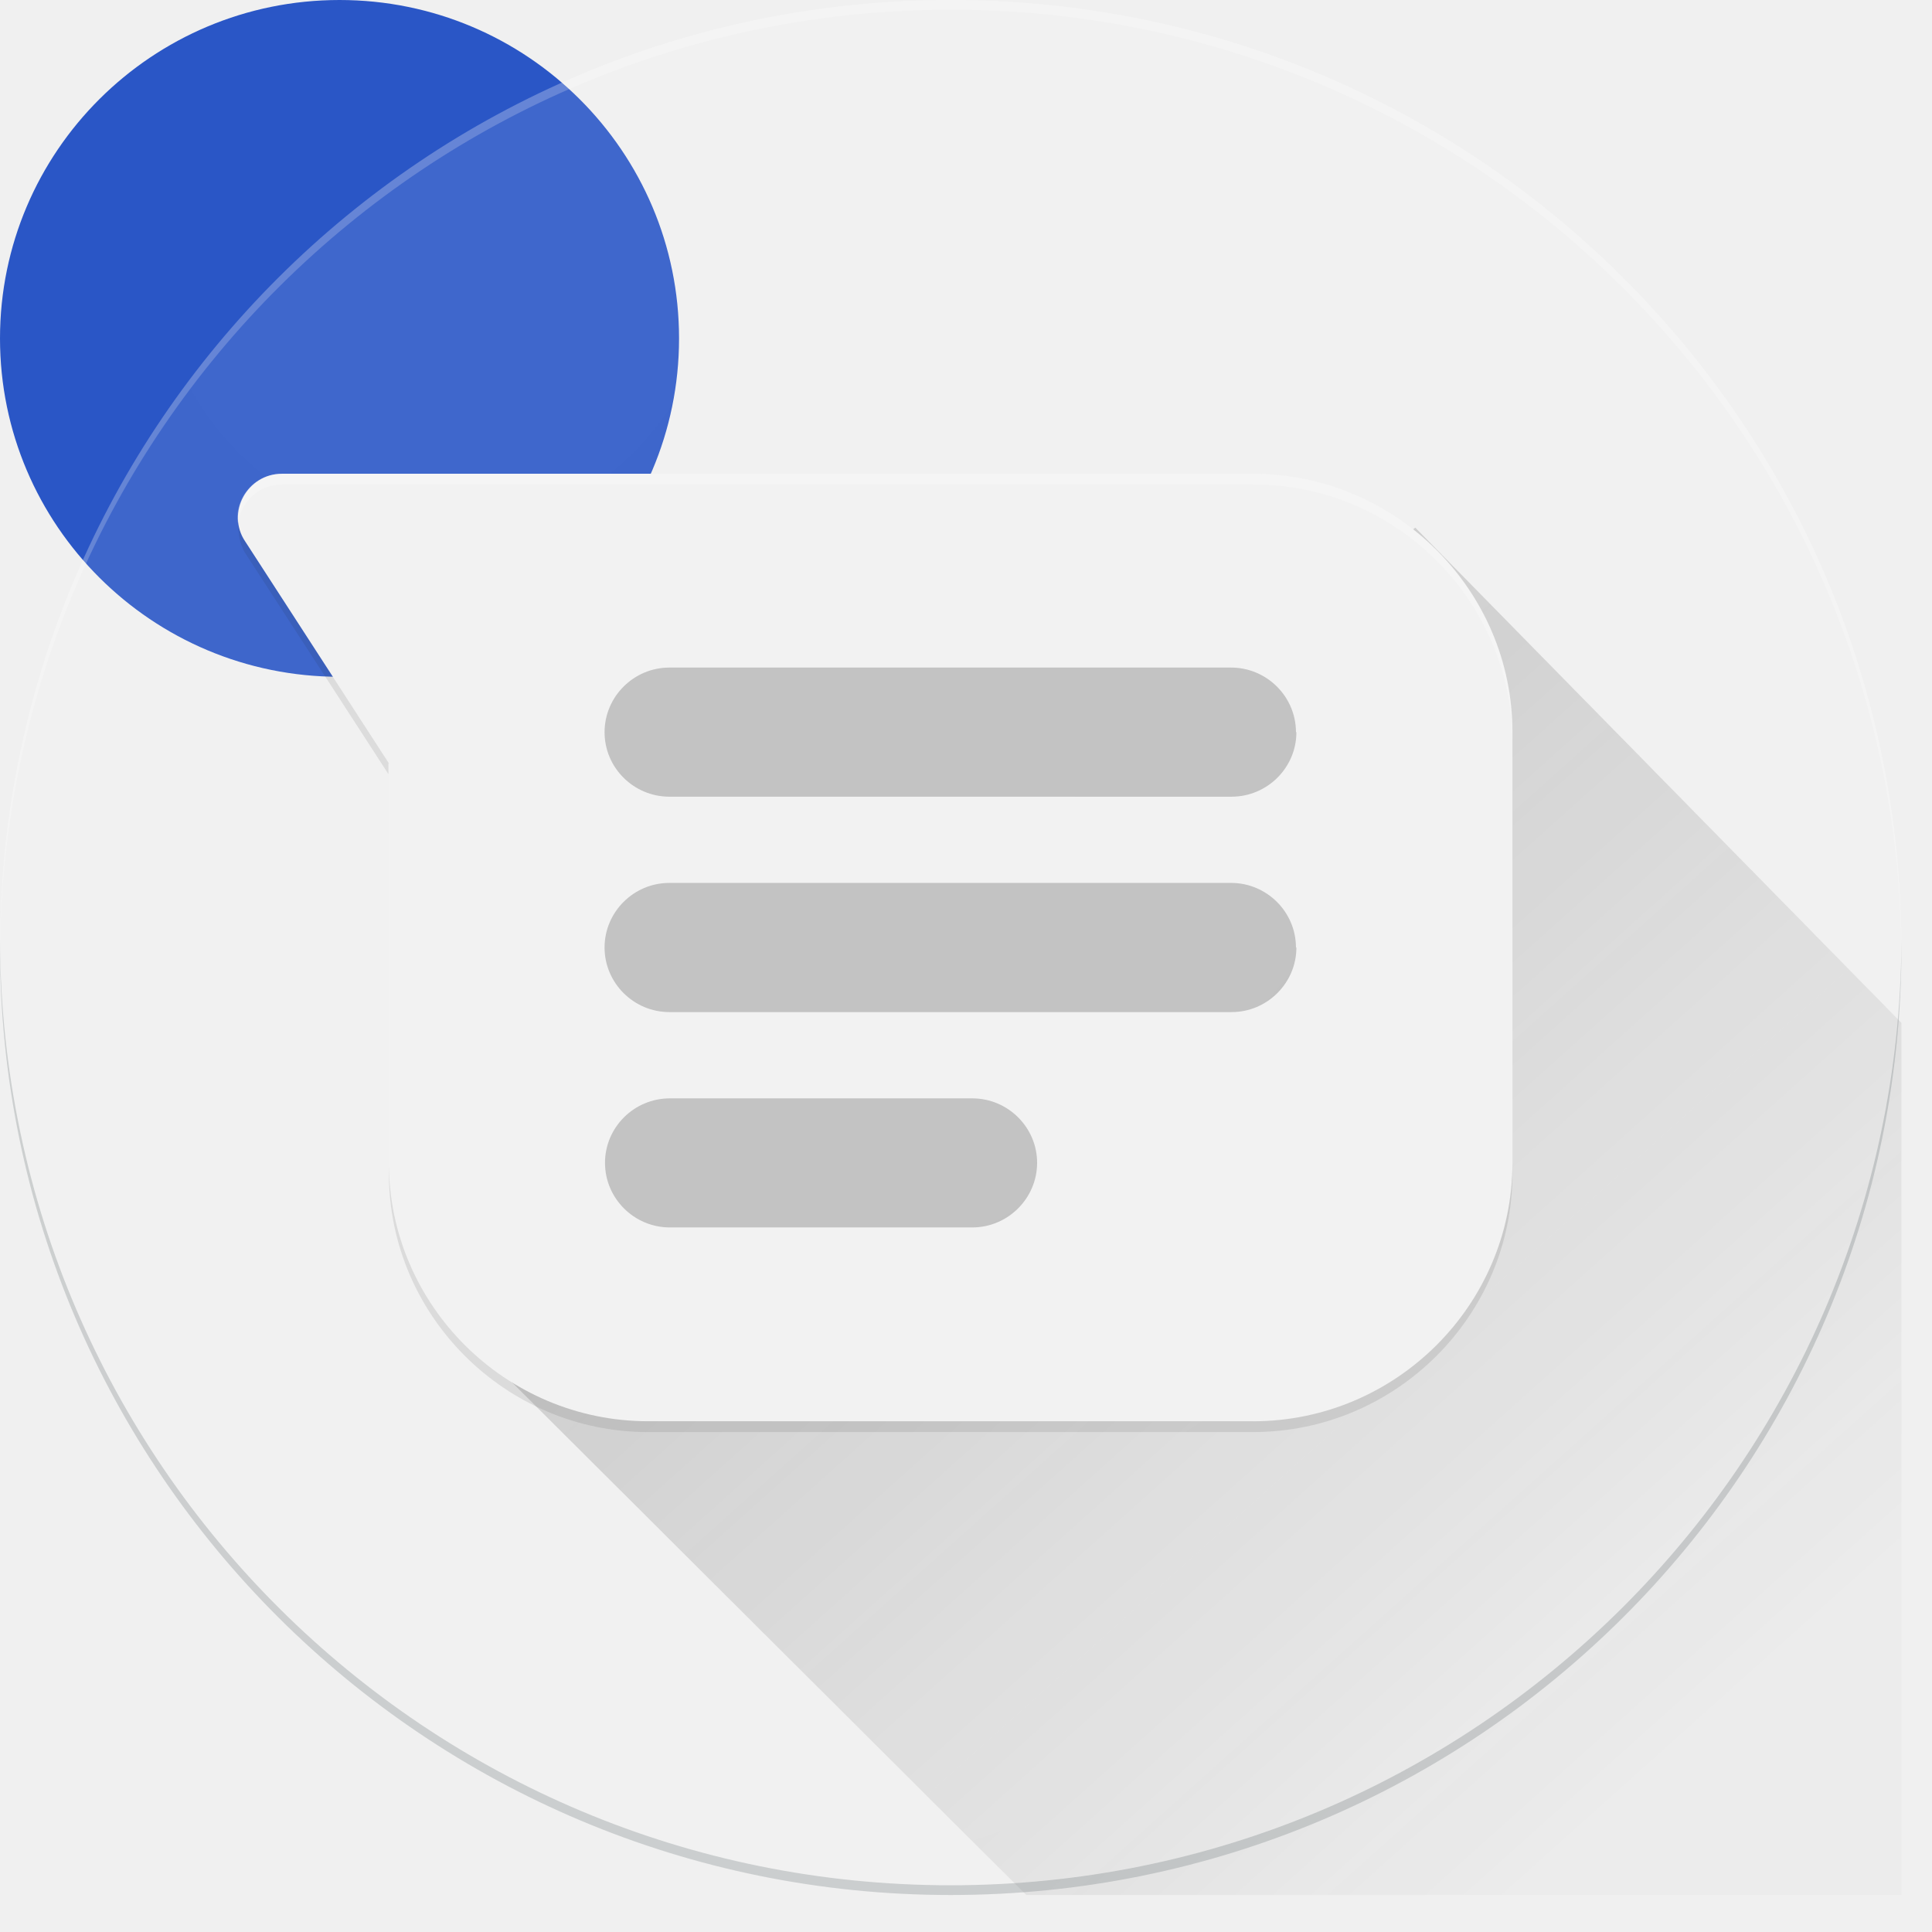
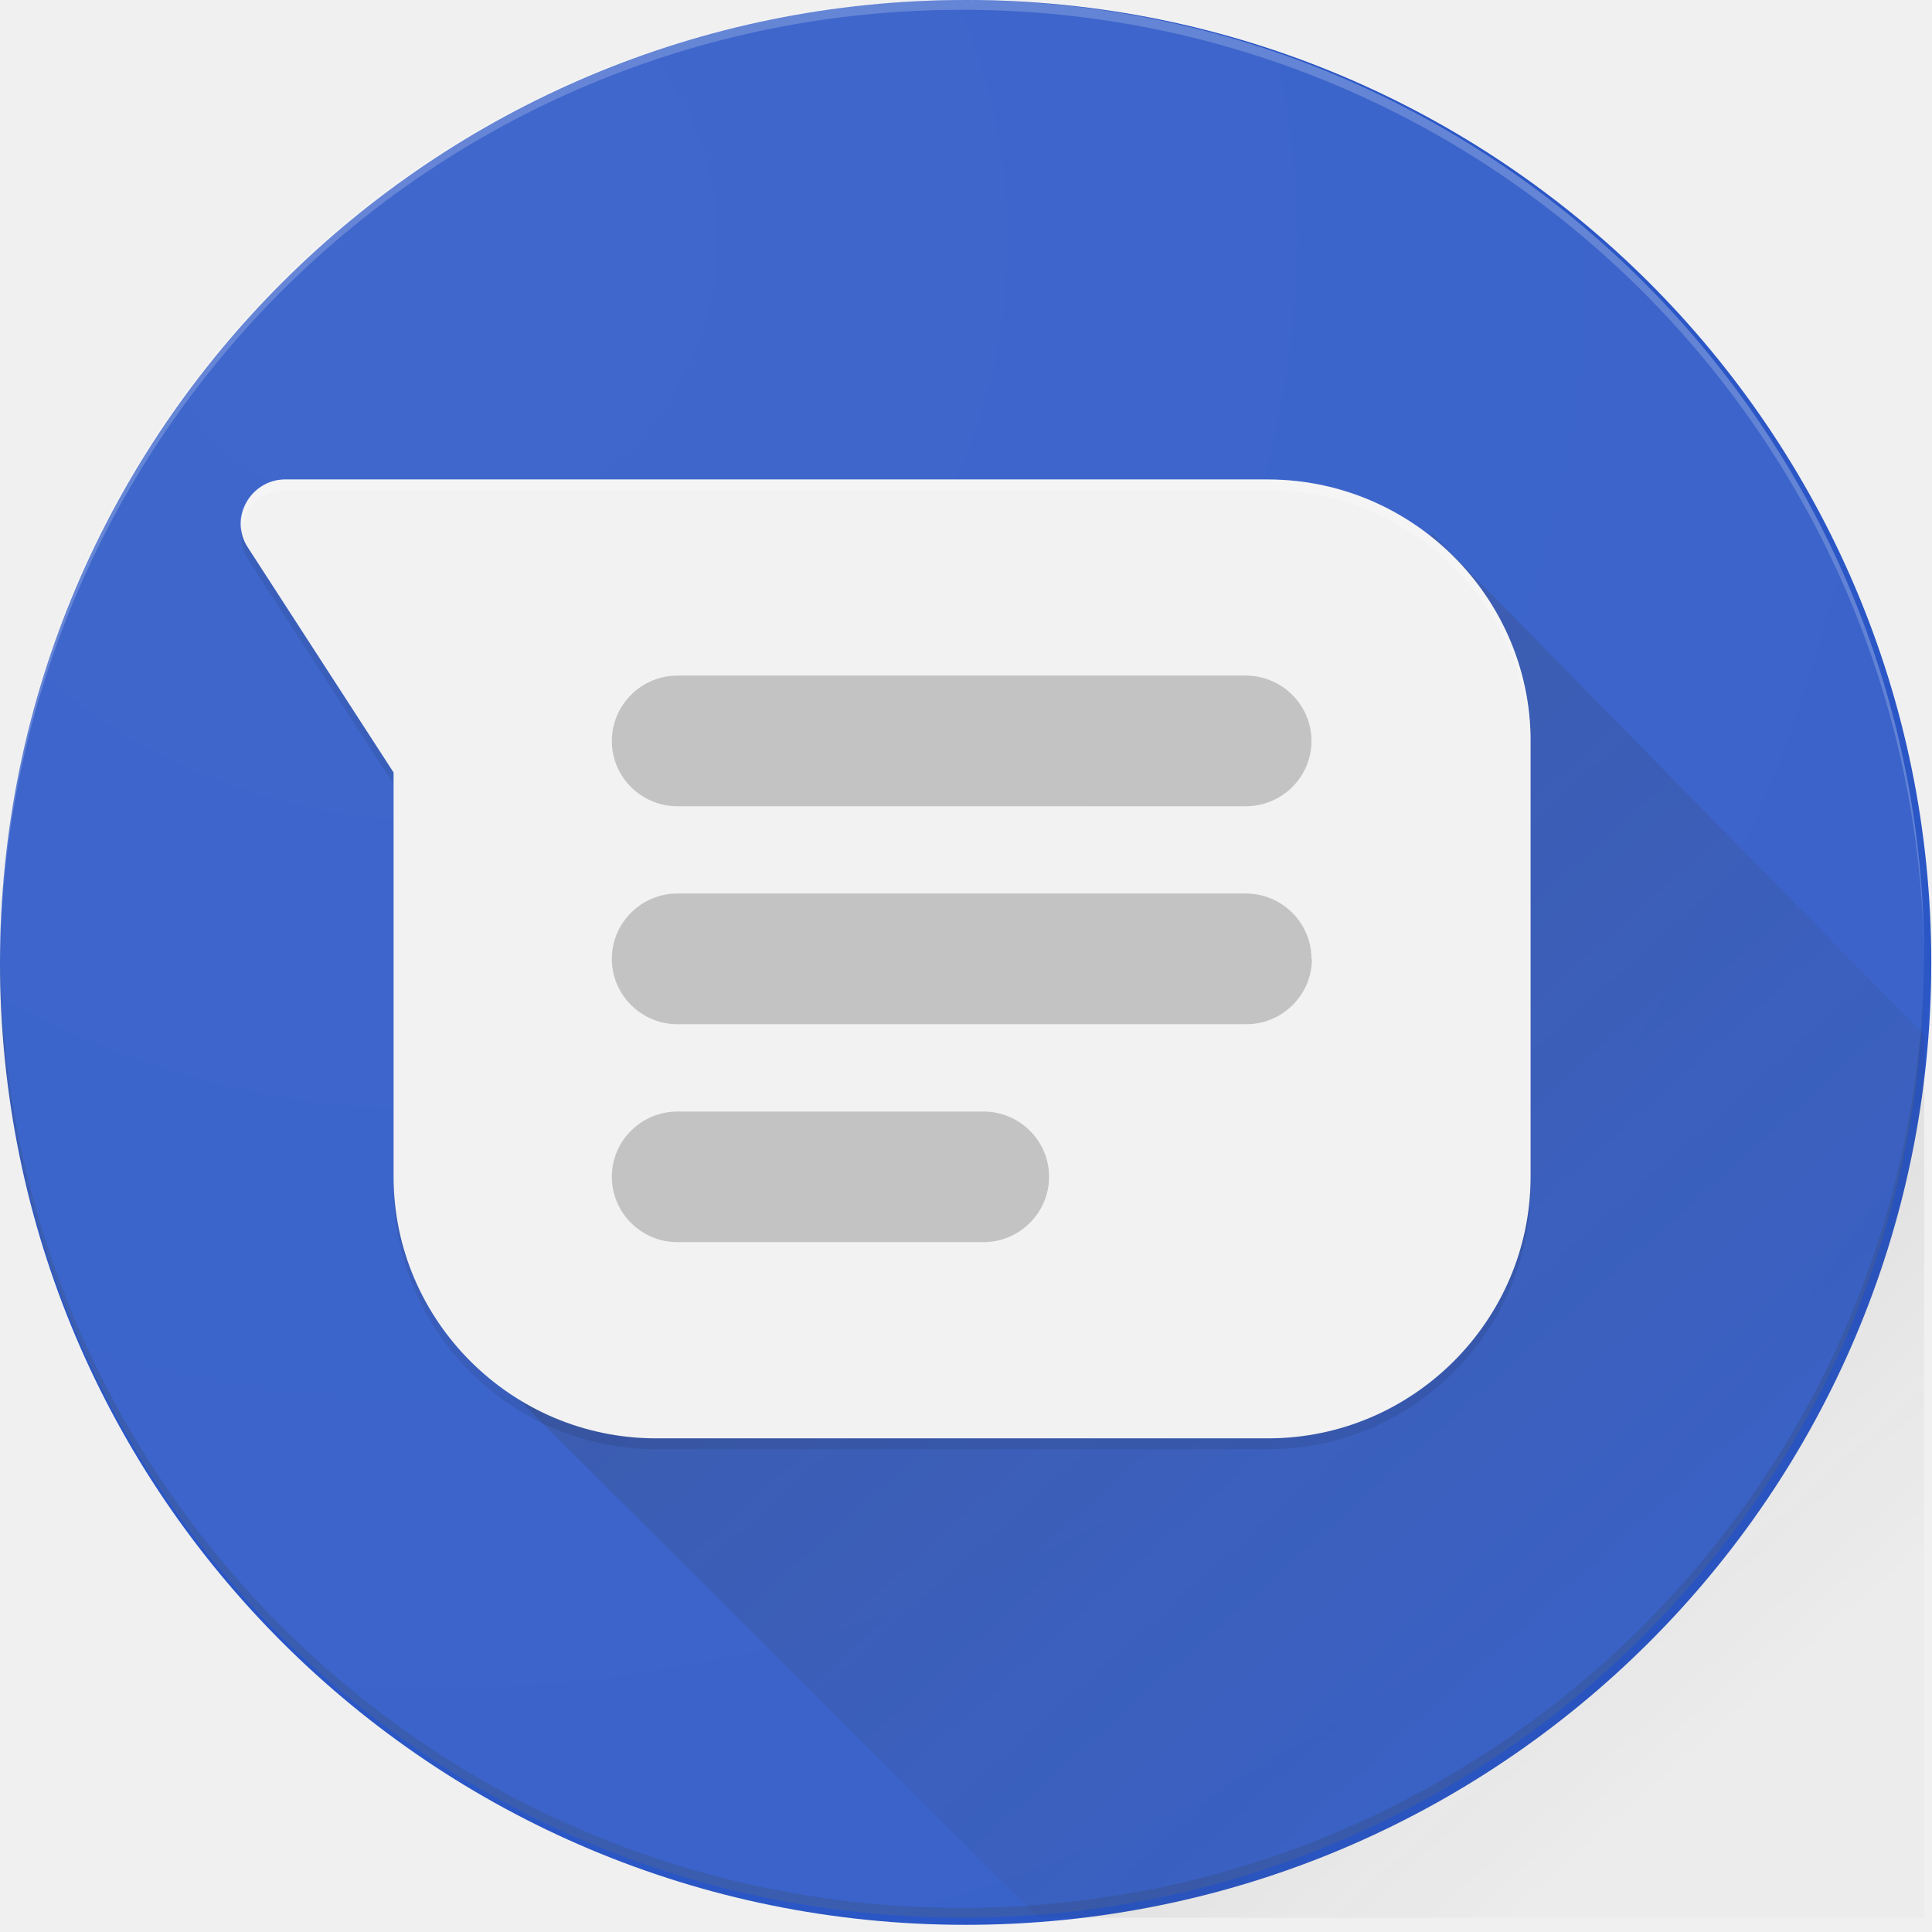
- <svg xmlns="http://www.w3.org/2000/svg" xmlns:xlink="http://www.w3.org/1999/xlink" viewBox="0 0 99 99">
-   <rect width="99" height="99" fill="none" />
+ <svg xmlns="http://www.w3.org/2000/svg" xmlns:xlink="http://www.w3.org/1999/xlink" width="99" height="99">
  <defs>
    <ellipse id="a" cx="17.398" cy="17.34" rx="17.398" ry="17.34" />
    <linearGradient id="b" x1="30.41%" y1="26.181%" x2="87.592%" y2="86.514%">
-       <stop stop-color="#262626" stop-opacity=".2" offset="0%" />
-       <stop stop-color="#262626" stop-opacity=".02" offset="100%" />
+       <stop stop-color="#262626" stop-opacity="0.2" offset="0%" />
+       <stop stop-color="#262626" stop-opacity="0.02" offset="100%" />
    </linearGradient>
    <radialGradient id="d" cx="22.727%" cy="13.068%" fx="22.727%" fy="13.068%" r="379.282%" gradientTransform="scale(.99664 1)">
-       <stop stop-color="#FFF" stop-opacity=".1" offset="0%" />
+       <stop stop-color="#FFF" stop-opacity="0.1" offset="0%" />
      <stop stop-color="#FFF" stop-opacity="0" offset="100%" />
    </radialGradient>
  </defs>
-   <g fill="none" fill-rule="evenodd">
-     <use fill="#2A56C6" fill-rule="nonzero" xlink:href="#a" />
-     <g transform="scale(2.8)">
-       <path fill="url(#b)" fill-rule="nonzero" mask="url(#c)" d="M18.782 34.68L8.304 24.236 25.9 9.656l8.897 9.063v15.96" />
-       <g fill-opacity=".2" fill-rule="nonzero">
-         <path d="M17.398.177c9.57 0 17.34 7.724 17.4 17.26v-.097c0-9.576-7.79-17.34-17.4-17.34C7.79 0 0 7.764 0 17.34v.098C.06 7.9 7.81.178 17.398.178z" fill="#FFF" />
-         <path d="M17.398 34.502c9.57 0 17.34-7.724 17.4-17.26v.098c0 9.576-7.79 17.34-17.4 17.34C7.79 34.68 0 26.916 0 17.34v-.1c.06 9.538 7.81 17.262 17.398 17.262z" fill="#263238" />
+   <g>
+     <rect width="99" height="99" fill="none" id="svg_1" />
+     <g fill="none" fill-rule="evenodd" id="svg_2">
+       <use x="0" y="0" stroke="null" transform="matrix(2.844076,0,0,2.844076,0,0) " fill="#2A56C6" fill-rule="nonzero" xlink:href="#a" id="svg_3" />
+       <g stroke="null" transform="scale(2.8) " id="svg_4">
+         <path stroke="null" fill="url(#b)" fill-rule="nonzero" mask="url(#c)" d="m19.007,35.095l-10.603,-10.569l17.807,-14.755l9.004,9.172l0,16.151" id="svg_5" />
+         <g stroke="null" fill-opacity="0.2" fill-rule="nonzero" id="svg_6">
+           <path stroke="null" d="m17.606,0.179c9.685,0 17.548,7.816 17.608,17.467l0,-0.098c0,-9.691 -7.883,-17.548 -17.608,-17.548c-9.723,0 -17.606,7.857 -17.606,17.548l0,0.099c0.061,-9.652 7.904,-17.467 17.606,-17.467l0,-0.001z" fill="#FFF" id="svg_7" />
+           <path stroke="null" d="m17.606,34.915c9.685,0 17.548,-7.816 17.608,-17.467l0,0.099c0,9.691 -7.883,17.548 -17.608,17.548c-9.723,0 -17.606,-7.857 -17.606,-17.548l0,-0.101c0.061,9.652 7.904,17.469 17.606,17.469z" fill="#263238" id="svg_8" />
+         </g>
+         <path stroke="null" d="m23.209,8.774l-17.987,0c-0.64,0 -1.04,0.719 -0.68,1.255l2.661,4.109l0,7.398c0,2.633 2.161,4.787 4.801,4.787l11.205,0c2.641,0 4.802,-2.153 4.802,-4.787l0,-7.974c0,-2.633 -2.166,-4.787 -4.807,-4.787l0.005,0z" fill="#F1F1F1" fill-rule="nonzero" id="svg_9" />
+         <path stroke="null" d="m7.202,14.137l-2.661,-4.109c-0.079,-0.098 -0.119,-0.218 -0.119,-0.338c-0.02,0.18 0.02,0.379 0.111,0.538l2.661,4.109l0,-0.2l0.008,0zm15.998,12.184l-11.196,0c-2.641,0 -4.802,-2.153 -4.802,-4.787l0,0.2c0,2.631 2.162,4.787 4.802,4.787l11.205,0c2.641,0 4.802,-2.156 4.802,-4.787l0,-0.199c0,2.641 -2.166,4.787 -4.807,4.787l-0.003,-0.001z" opacity="0.1" fill-rule="nonzero" fill="#000" id="svg_10" />
+         <path stroke="null" d="m23.209,8.774l-17.987,0c-0.52,0 -0.88,0.458 -0.82,0.917c0.061,-0.378 0.379,-0.719 0.82,-0.719l17.987,0c2.641,0 4.802,2.156 4.802,4.787l0,-0.198c0,-2.633 -2.166,-4.787 -4.807,-4.787l0.005,0z" fill="#FFF" fill-rule="nonzero" opacity="0.2" id="svg_11" />
+         <path stroke="null" d="m24.009,17.548c0,0.658 -0.54,1.196 -1.2,1.196l-10.412,0c-0.661,0 -1.2,-0.538 -1.2,-1.196c0,-0.658 0.539,-1.196 1.2,-1.196l10.403,0c0.661,0 1.201,0.538 1.201,1.196l0.008,0zm-4.81,3.987c0,0.658 -0.54,1.197 -1.2,1.197l-5.602,0c-0.661,0 -1.2,-0.538 -1.2,-1.196c0,-0.658 0.539,-1.194 1.2,-1.194l5.602,0c0.66,0 1.2,0.536 1.2,1.194l0,-0.001zm4.802,-7.974c0,0.658 -0.54,1.194 -1.2,1.194l-10.404,0c-0.661,0 -1.2,-0.536 -1.2,-1.194c0,-0.658 0.539,-1.197 1.2,-1.197l10.403,0c0.661,0 1.201,0.538 1.201,1.196l0,0.001z" fill="#BDBDBD" fill-rule="nonzero" id="svg_12" />
+         <ellipse stroke="null" fill="url(#d)" fill-rule="nonzero" cx="17.606" cy="17.548" rx="17.606" ry="17.548" id="svg_13" />
      </g>
-       <path d="M22.934 8.67H5.16c-.632 0-1.028.71-.672 1.24l2.63 4.06v7.31c0 2.602 2.135 4.73 4.744 4.73h11.072c2.61 0 4.745-2.128 4.745-4.73V13.4c0-2.602-2.14-4.73-4.75-4.73z" fill="#F1F1F1" fill-rule="nonzero" />
-       <path d="M7.117 13.97l-2.63-4.06c-.078-.097-.118-.215-.118-.334-.02.178.02.375.11.532l2.63 4.06v-.198zm15.817 12.04H11.862c-2.61 0-4.745-2.128-4.745-4.73v.198c0 2.6 2.136 4.73 4.745 4.73h11.072c2.61 0 4.745-2.13 4.745-4.73v-.197c0 2.61-2.14 4.73-4.75 4.73z" opacity=".1" fill-rule="nonzero" fill="#000" />
-       <path d="M22.934 8.67H5.16c-.514 0-.87.453-.81.906.06-.374.375-.71.81-.71h17.774c2.61 0 4.745 2.13 4.745 4.73V13.4c0-2.602-2.14-4.73-4.75-4.73z" fill="#FFF" fill-rule="nonzero" opacity=".2" />
-       <path d="M23.725 17.34c0 .65-.534 1.182-1.186 1.182H12.25c-.653 0-1.186-.532-1.186-1.182 0-.65.533-1.182 1.186-1.182h10.28c.653 0 1.187.532 1.187 1.182zm-4.745 3.94c0 .65-.534 1.183-1.186 1.183h-5.536c-.653 0-1.186-.532-1.186-1.182 0-.65.533-1.18 1.186-1.18h5.536c.652 0 1.186.53 1.186 1.18zm4.745-7.88c0 .65-.534 1.18-1.186 1.18H12.25c-.653 0-1.186-.53-1.186-1.18 0-.65.533-1.183 1.186-1.183h10.28c.653 0 1.187.532 1.187 1.182z" fill="#BDBDBD" fill-rule="nonzero" />
-       <ellipse fill="url(#d)" fill-rule="nonzero" cx="17.398" cy="17.34" rx="17.398" ry="17.34" />
    </g>
  </g>
</svg>
